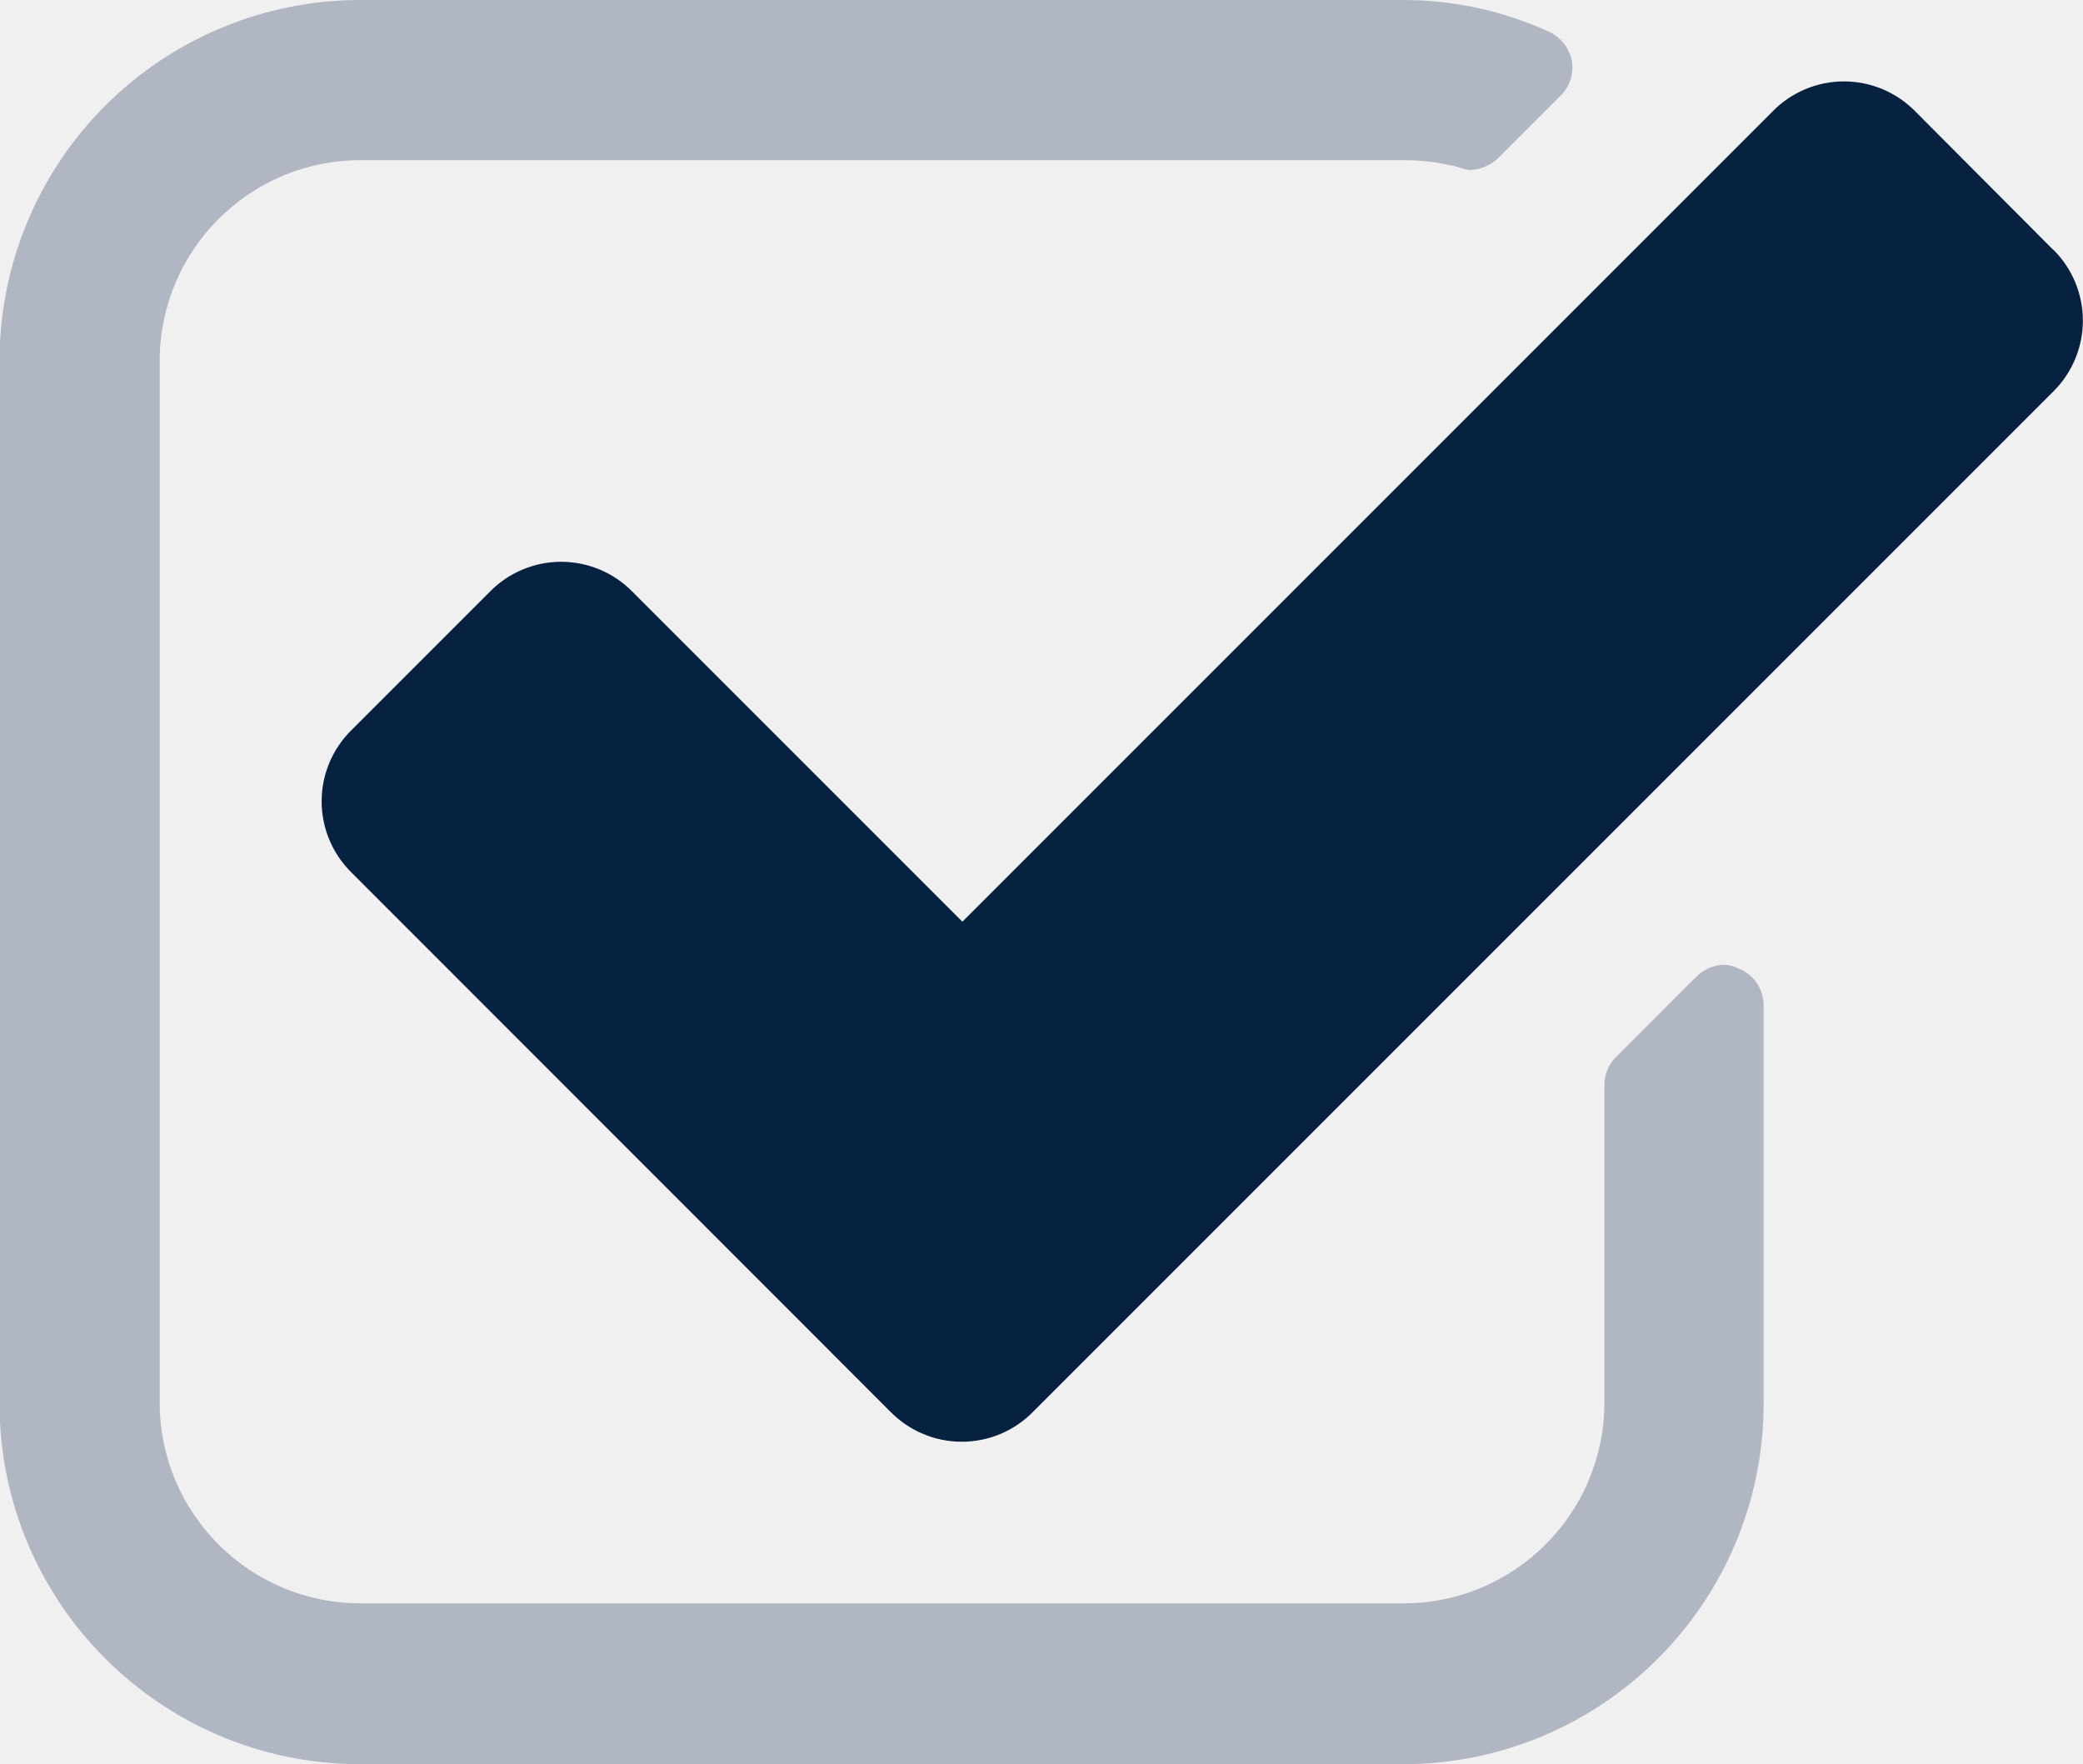
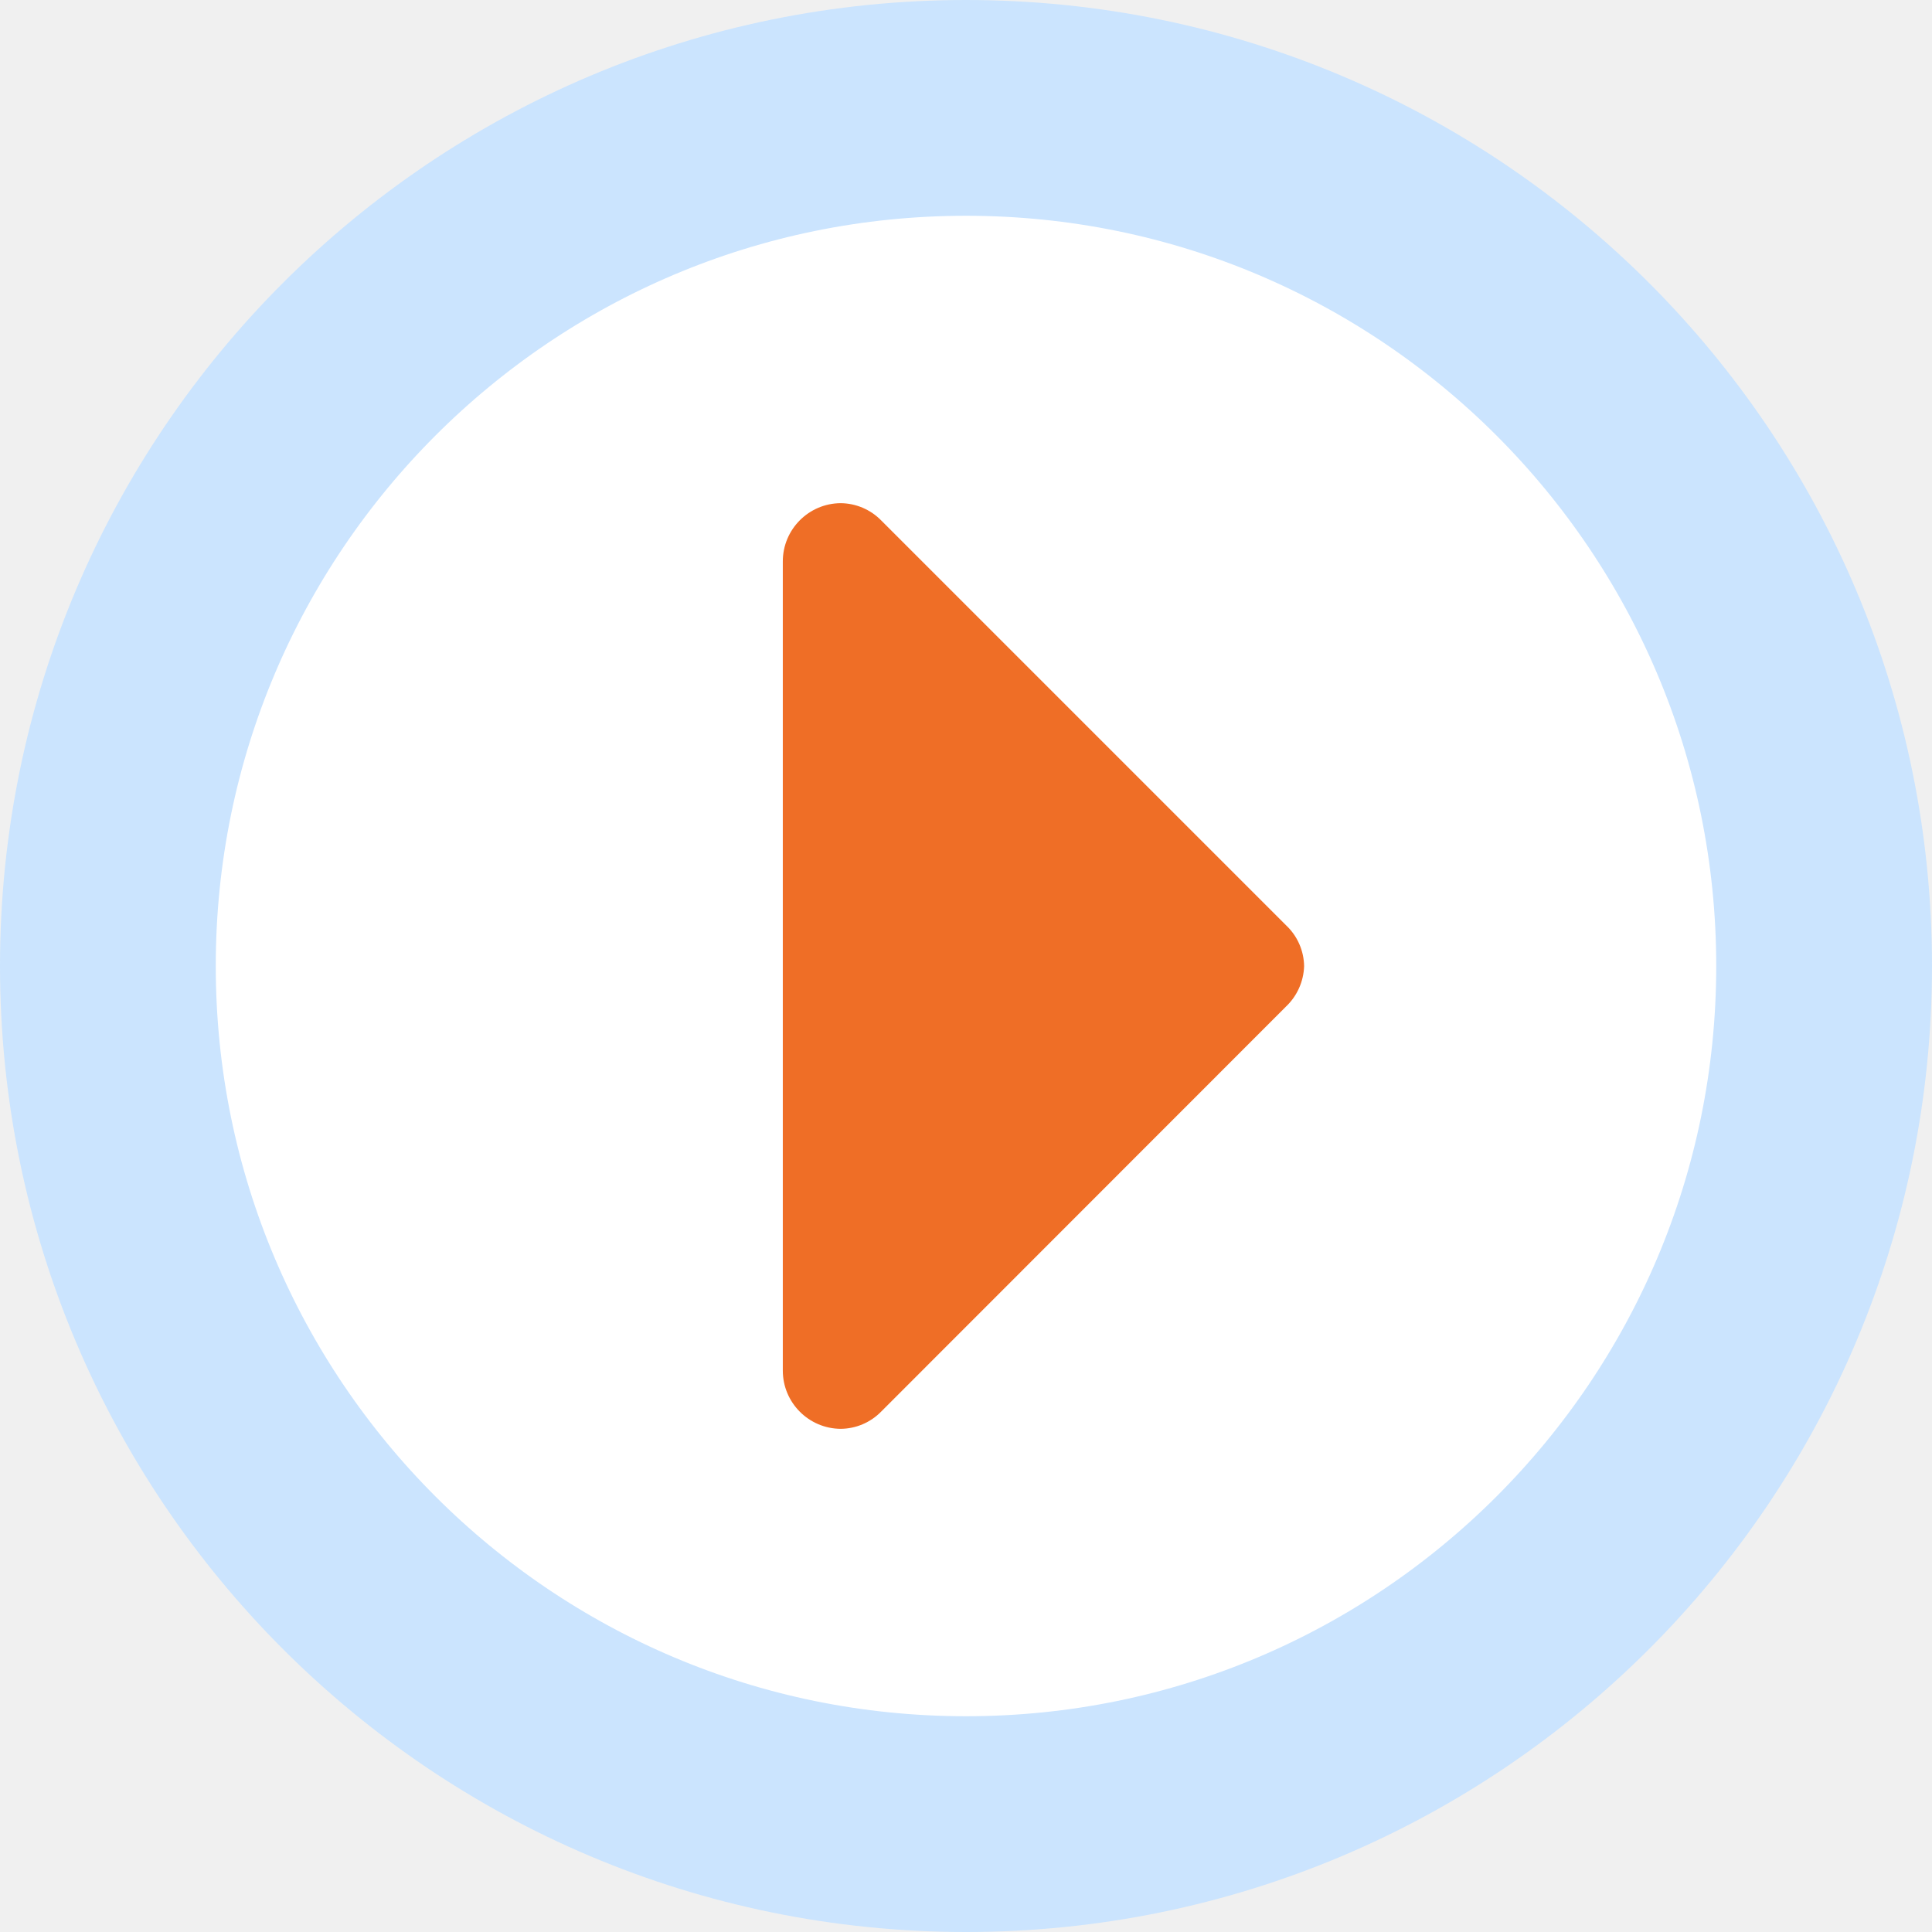
- <svg xmlns="http://www.w3.org/2000/svg" width="8.844" height="7.488" viewBox="0 0 8.844 7.488">
-   <path d="M7.382 4.112a.142.142 0 0 0-.06-.016.17.17 0 0 0-.122.053l-.34.34a.165.165 0 0 0-.048.116v1.35a.853.853 0 0 1-.85.852H1.53a.853.853 0 0 1-.852-.85V1.53a.853.853 0 0 1 .85-.85h4.426a.925.925 0 0 1 .24.03.155.155 0 0 0 .047.012.183.183 0 0 0 .122-.053l.26-.26a.167.167 0 0 0 .05-.154.173.173 0 0 0-.1-.122A1.488 1.488 0 0 0 5.95 0h-4.42A1.532 1.532 0 0 0-.002 1.534v4.425A1.532 1.532 0 0 0 1.53 7.49h4.426a1.532 1.532 0 0 0 1.532-1.532V4.266a.167.167 0 0 0-.106-.154z" fill="#b0b7c2" />
-   <path d="M8.717 1.06L8.132.473a.424.424 0 0 0-.606 0l-3.44 3.44-1.4-1.4a.424.424 0 0 0-.607 0l-.586.586a.424.424 0 0 0 0 .606L3.78 5.993a.424.424 0 0 0 .607 0l4.33-4.33a.424.424 0 0 0 0-.604z" fill="#072240" />
+ <svg xmlns="http://www.w3.org/2000/svg" width="8.954" height="8.954" viewBox="0 0 8.954 8.954">
+   <circle cx="4.477" cy="4.477" r="3.977" fill="#fff" stroke="#cbe4fe" stroke-miterlimit="10" />
+   <path d="M5.96 4.665L4.084 6.542a.265.265 0 0 1-.188.08.27.27 0 0 1-.268-.27v-3.75a.27.27 0 0 1 .268-.27.266.266 0 0 1 .188.08L5.96 4.288a.265.265 0 0 1 .084.19.27.27 0 0 1-.084.187z" fill="#ef6e26" />
</svg>
